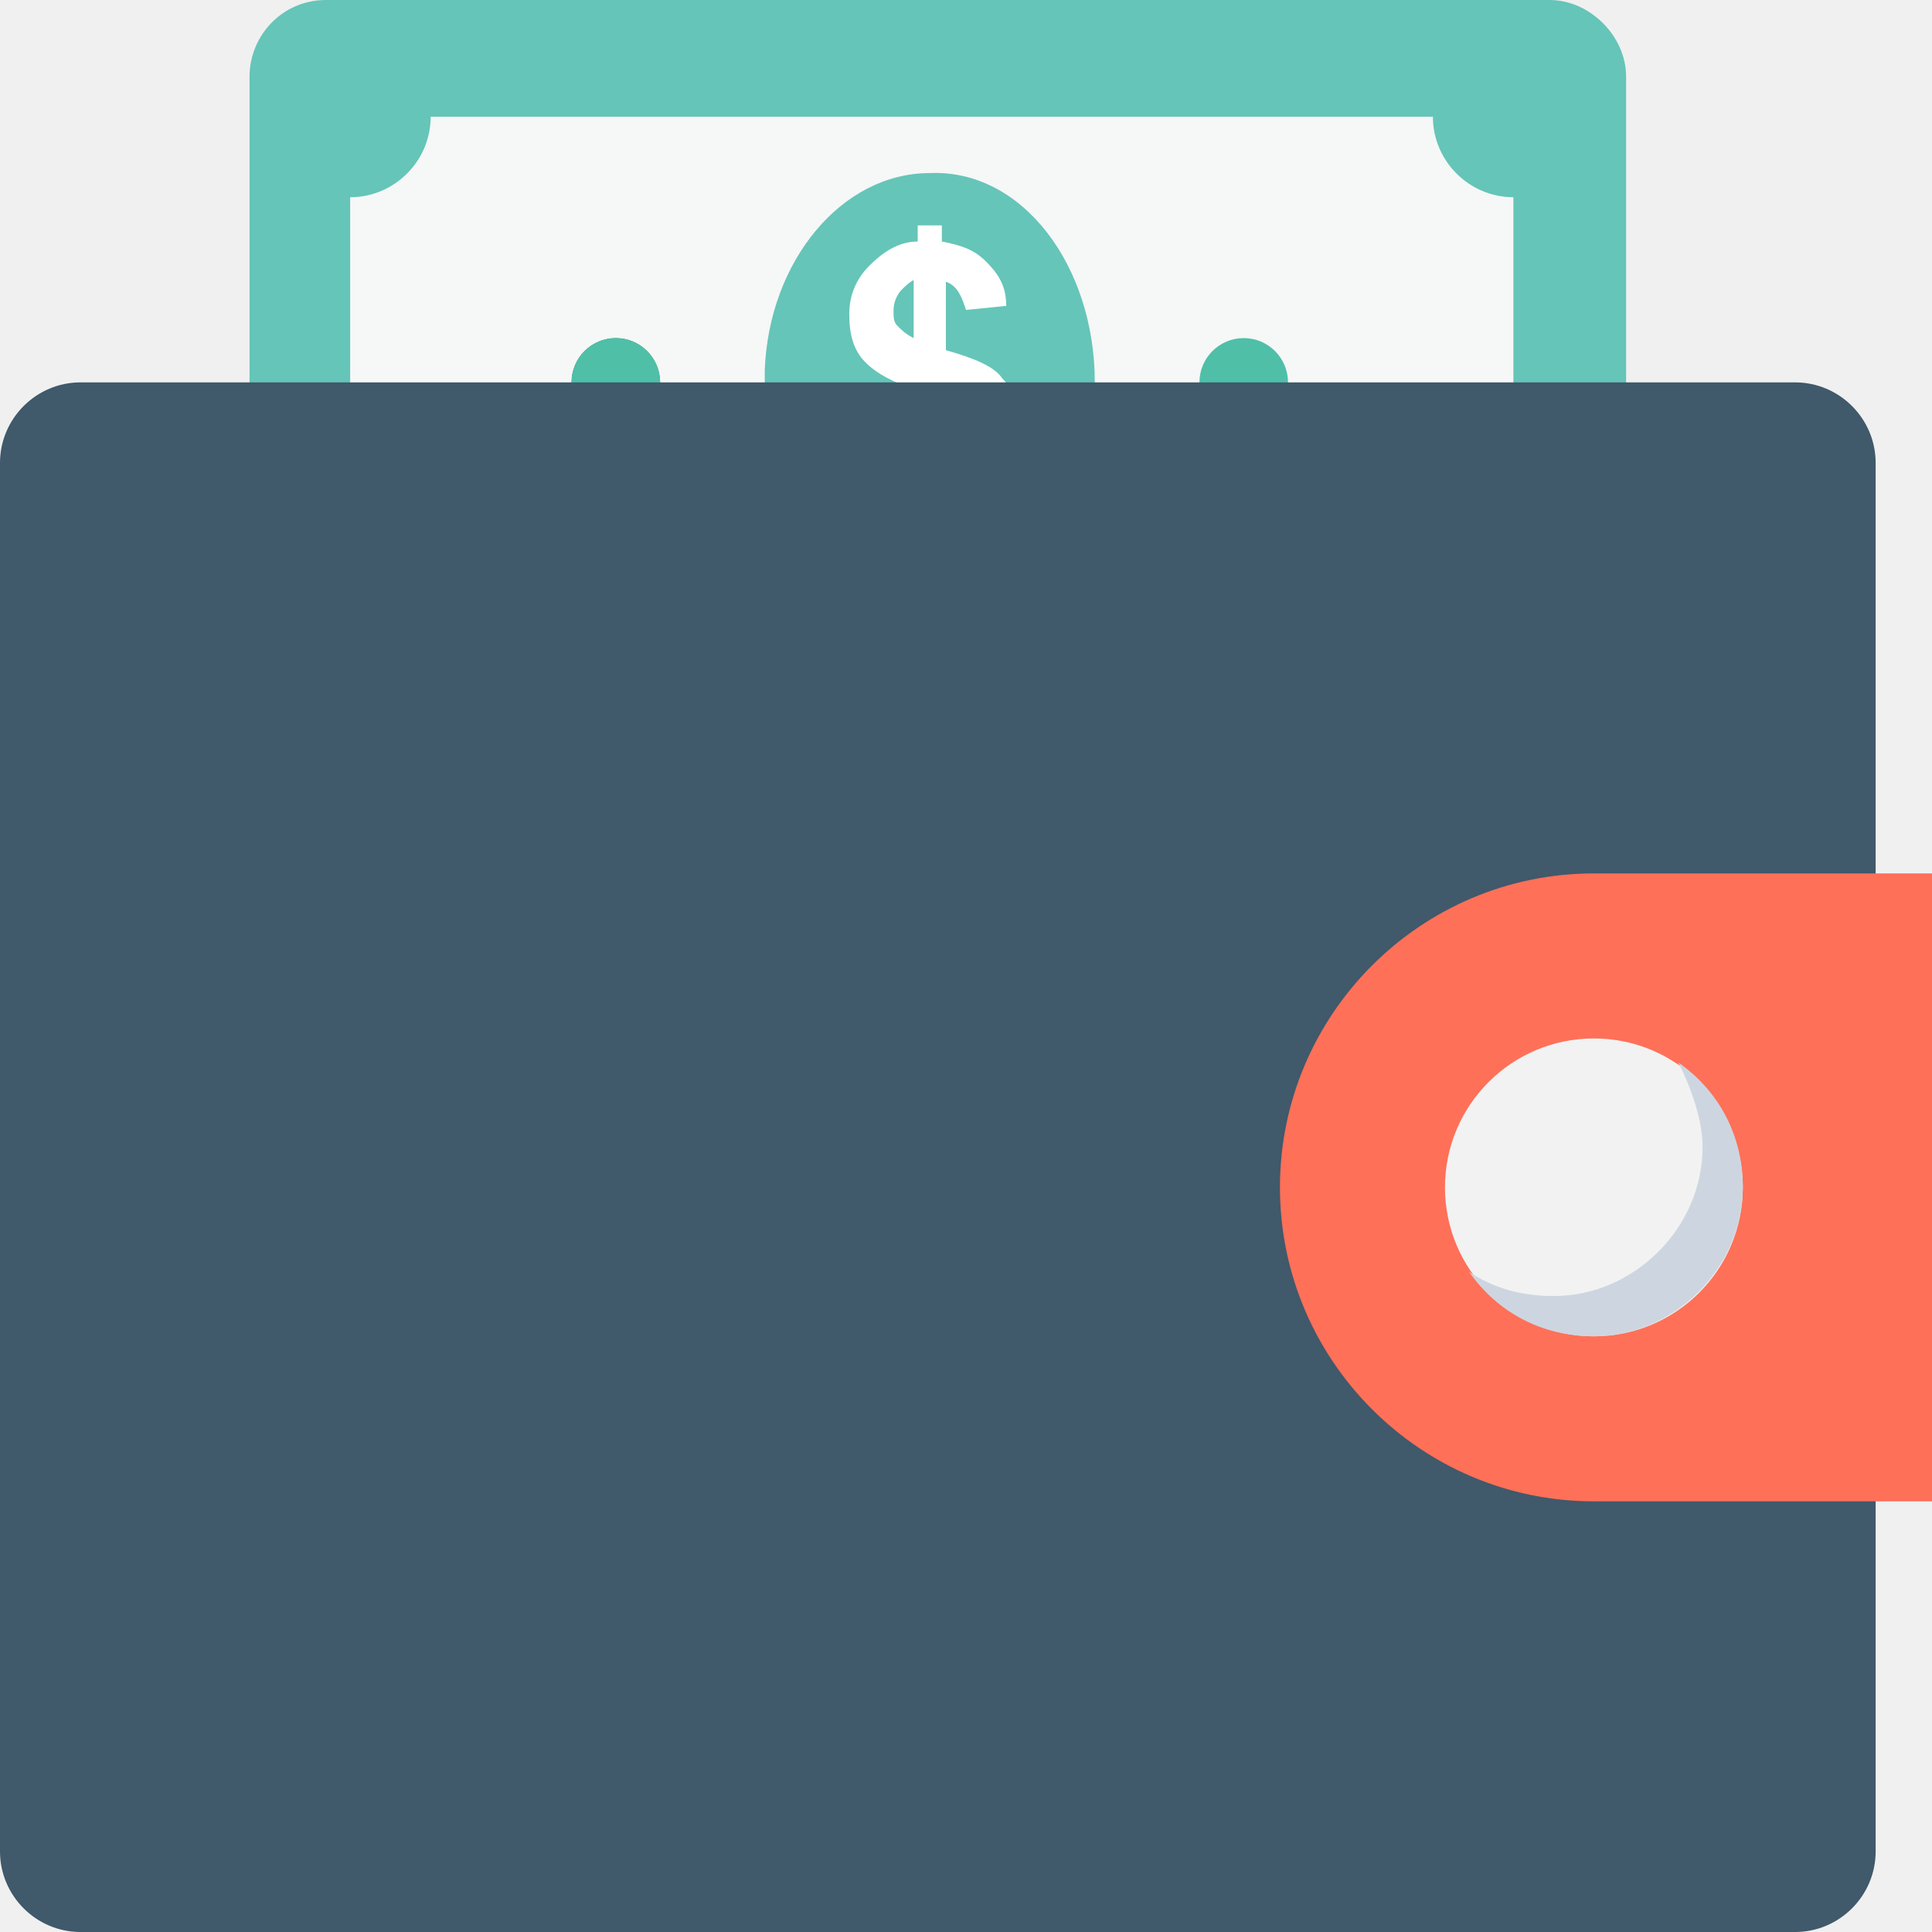
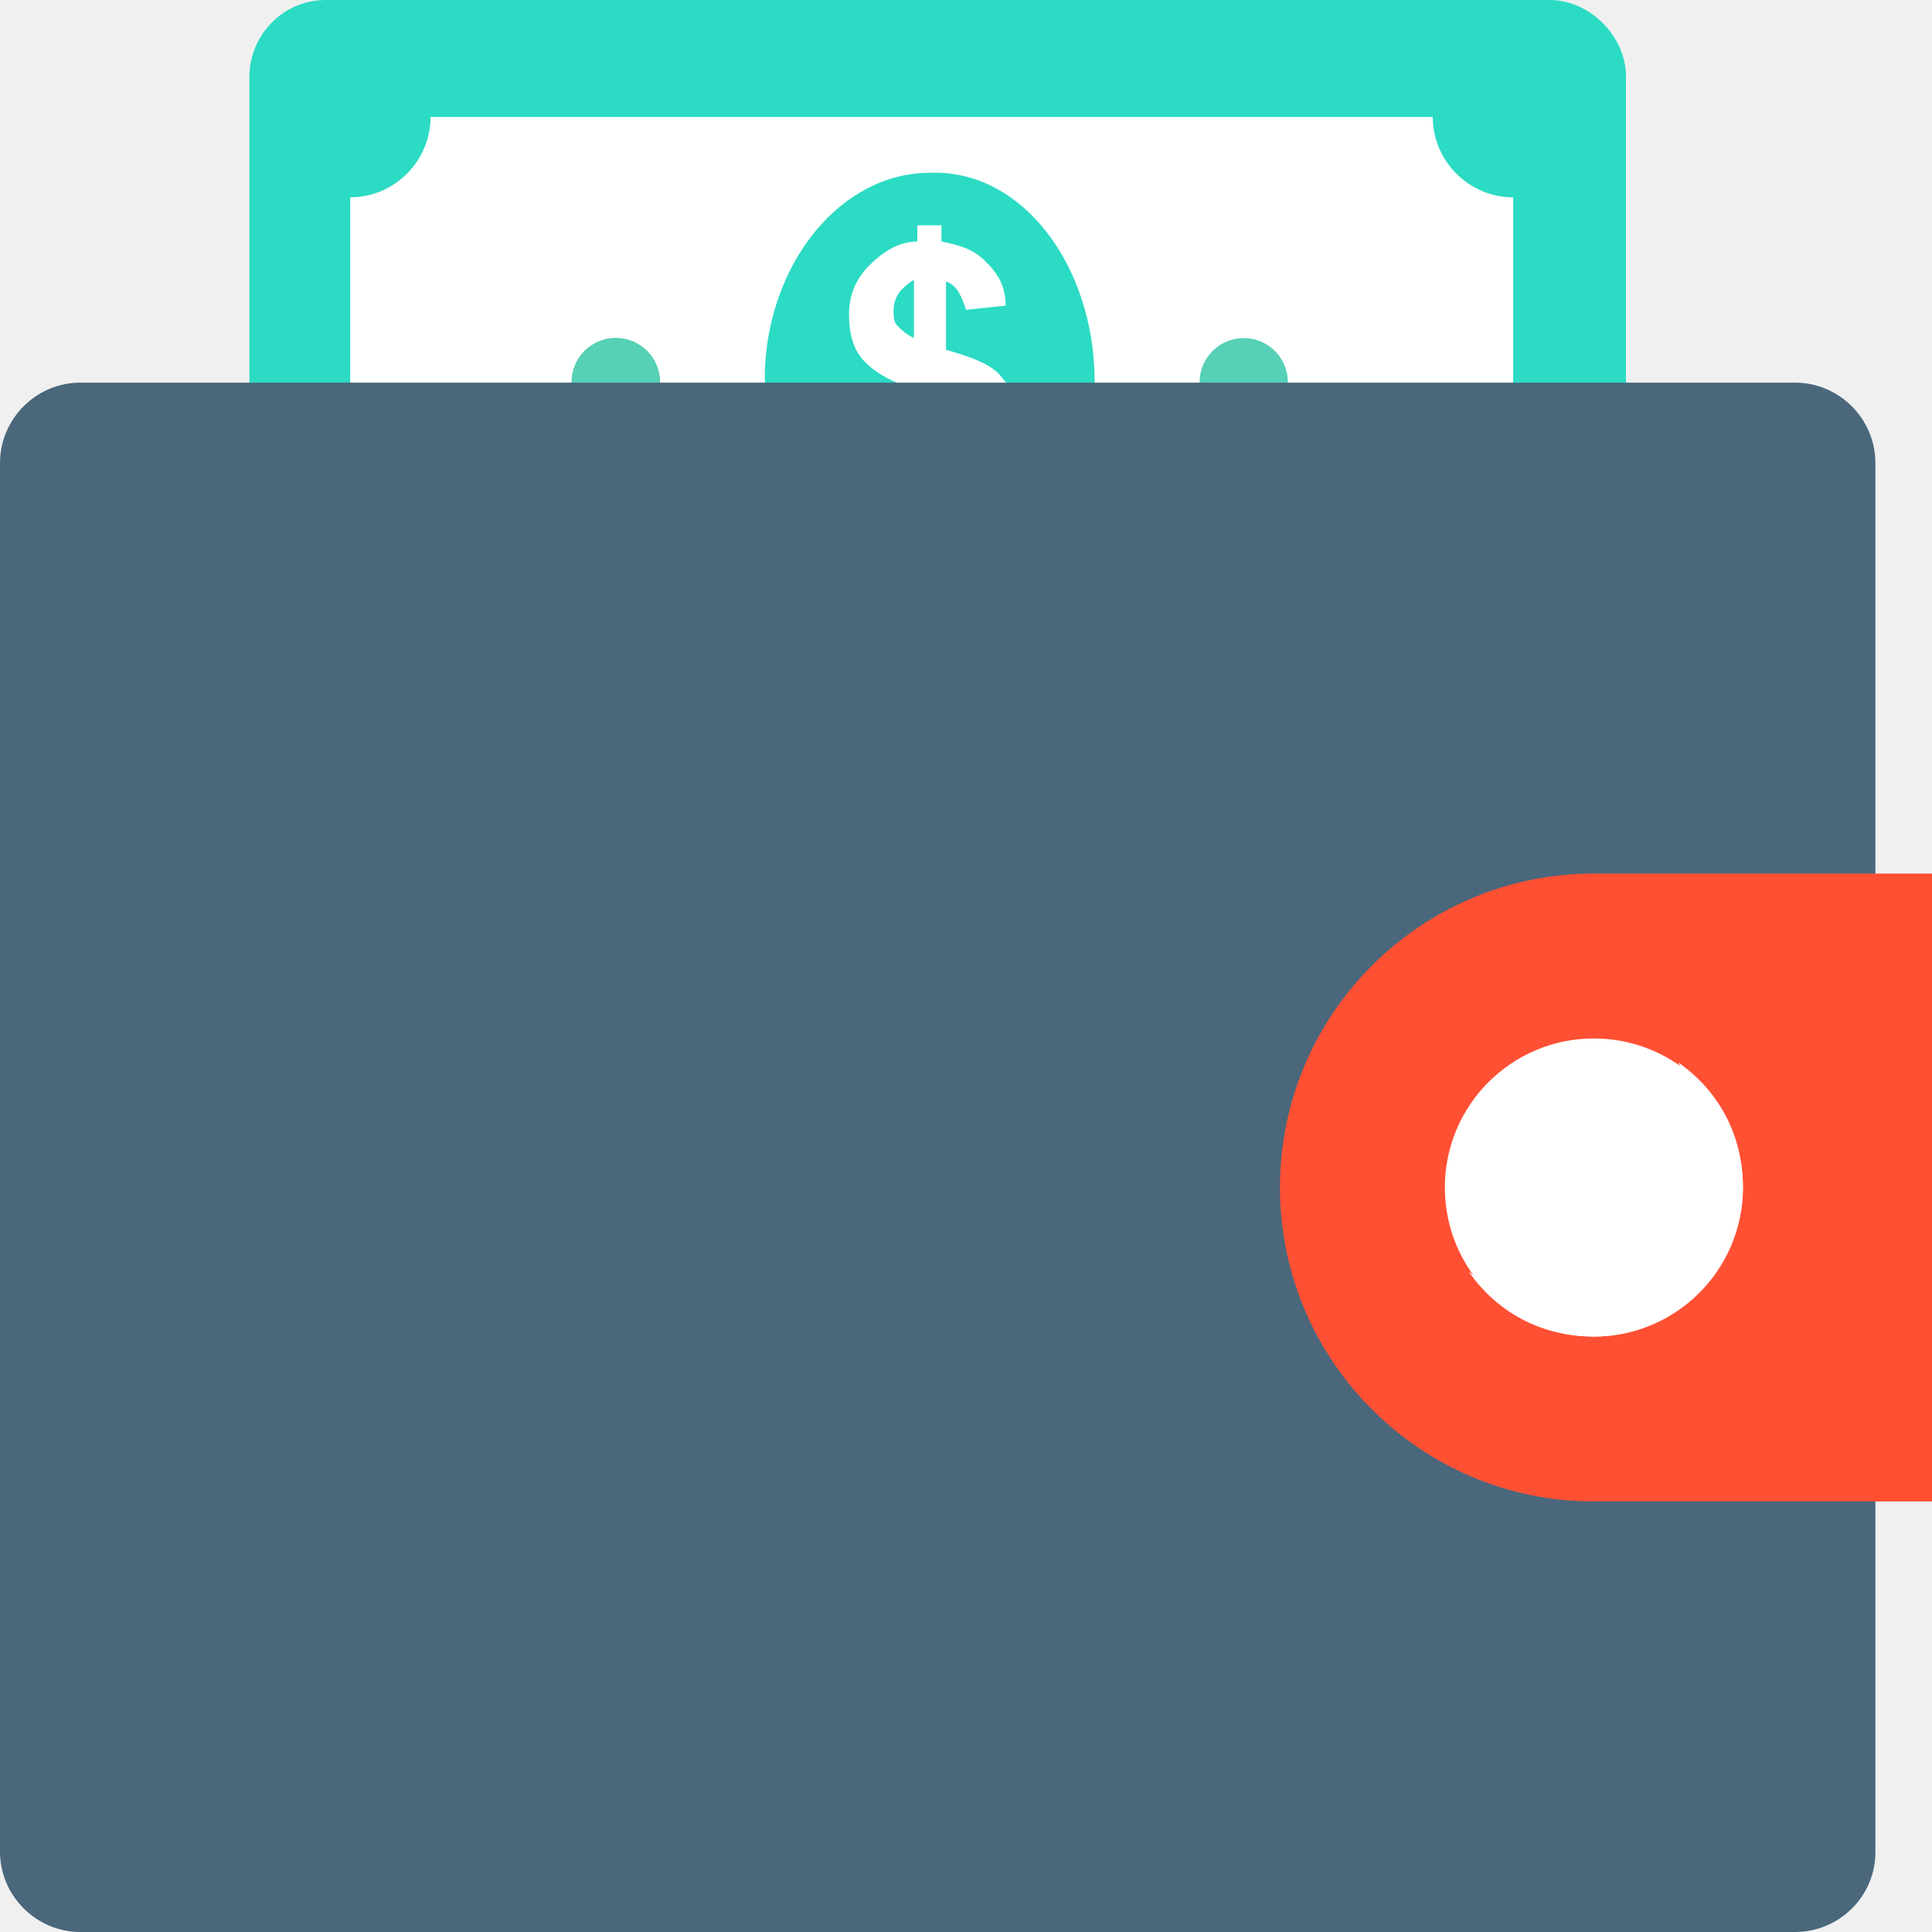
<svg xmlns="http://www.w3.org/2000/svg" version="1.1" id="Layer_1" x="0px" y="0px" viewBox="0 0 512 512" style="enable-background:new 0 0 512 512;" xml:space="preserve">
-   <path style="fill:#65C5B8;" d="M430.933,20.267v156.8c0,10.667-8.533,20.267-20.267,20.267H86.4c-10.667,0-20.267-9.6-20.267-20.267  v-156.8C66.133,9.6,74.667,0,86.4,0h324.267C421.333,0,430.933,9.6,430.933,20.267z" />
-   <path style="fill:#F6F7F7;" d="M92.8,149.333V52.267c11.733,0,21.333-9.6,21.333-21.333h265.6c0,11.733,9.6,21.333,21.333,21.333  v97.067c-11.733,0-21.333,9.6-21.333,21.333h-265.6C114.133,158.933,104.533,149.333,92.8,149.333z" />
-   <circle style="fill:#12934F;" cx="163.2" cy="101.333" r="11.733" />
+   <style type="text/css">
+ 	.st0{fill:#2CDBC4;}
+ 	.st1{fill:#FEFFFF;}
+ 	.st2{fill:#00B556;}
+ 	.st3{fill:#56D0B7;}
+ 	.st4{fill:#FFFFFF;}
+ 	.st5{fill:#4A677C;}
+ 	.st6{fill:#FF5033;}
+ </style>
+   <path class="st0" d="M430.9,20.3v156.8c0,10.7-8.5,20.3-20.3,20.3H86.4c-10.7,0-20.3-9.6-20.3-20.3V20.3C66.1,9.6,74.7,0,86.4,0  h324.3C421.3,0,430.9,9.6,430.9,20.3z" />
+   <path class="st1" d="M92.8,149.3V52.3c11.7,0,21.3-9.6,21.3-21.3h265.6c0,11.7,9.6,21.3,21.3,21.3v97.1c-11.7,0-21.3,9.6-21.3,21.3  H114.1C114.1,158.9,104.5,149.3,92.8,149.3z" />
+   <circle class="st2" cx="163.2" cy="101.3" r="11.7" />
  <g>
-     <circle style="fill:#4FBFA8;" cx="163.2" cy="101.333" r="11.733" />
-     <circle style="fill:#4FBFA8;" cx="329.6" cy="101.333" r="11.733" />
+     <circle class="st3" cx="163.2" cy="101.3" r="11.7" />
+     <circle class="st3" cx="329.6" cy="101.3" r="11.7" />
  </g>
-   <path style="fill:#65C5B8;" d="M290.133,101.333c0,30.933-19.2,55.467-43.733,55.467c-3.2,0-6.4,0-9.6-1.067  c-19.2-5.333-34.133-27.733-34.133-54.4c0-1.067,0-2.133,0-3.2c1.067-28.8,20.267-52.267,43.733-52.267  C270.933,44.8,290.133,70.4,290.133,101.333z" />
-   <path style="fill:#FFFFFF;" d="M243.2,122.667v-19.2c-6.4-2.133-10.667-4.267-13.867-7.467c-3.2-3.2-4.267-7.467-4.267-12.8  s2.133-9.6,5.333-12.8s7.467-6.4,12.8-6.4v-4.267h6.4V64c5.333,1.067,8.533,2.133,11.733,5.333c3.2,3.2,5.333,6.4,5.333,11.733  L256,82.133c-1.067-3.2-2.133-6.4-5.333-7.467V92.8c7.467,2.133,12.8,4.267,14.933,7.467c3.2,3.2,4.267,7.467,4.267,12.8  c0,5.333-2.133,10.667-5.333,13.867c-3.2,4.267-8.533,6.4-13.867,7.467v8.533h-6.4V134.4c-5.333-1.067-9.6-3.2-12.8-6.4  c-3.2-3.2-5.333-8.533-6.4-13.867l11.733-1.067c0,2.133,1.067,4.267,3.2,6.4C240,120.533,241.067,122.667,243.2,122.667z   M243.2,73.6c-2.133,1.067-3.2,2.133-4.267,3.2S236.8,80,236.8,82.133s0,3.2,1.067,4.267c1.067,1.067,2.133,2.133,4.267,3.2v-16  H243.2z M249.6,123.733c2.133,0,4.267-1.067,5.333-3.2s2.133-4.267,2.133-6.4c0-2.133-1.067-4.267-2.133-5.333  c-1.067-1.067-3.2-3.2-6.4-3.2v18.133H249.6z" />
-   <path style="fill:#40596B;" d="M475.733,512h-454.4C9.6,512,0,502.4,0,490.667v-368c0-11.733,9.6-21.333,21.333-21.333h454.4  c11.733,0,21.333,9.6,21.333,21.333v368C497.067,502.4,487.467,512,475.733,512z" />
-   <path style="fill:#FF7058;" d="M512,397.867h-89.6c-45.867,0-83.2-37.333-83.2-83.2l0,0c0-45.867,37.333-83.2,83.2-83.2H512V397.867  z" />
-   <circle style="fill:#F2F2F2;" cx="422.4" cy="314.667" r="39.467" />
-   <path style="fill:#CDD6E0;" d="M451.2,304c0,21.333-18.133,39.467-39.467,39.467c-8.533,0-16-2.133-22.4-6.4  c7.467,10.667,19.2,17.067,33.067,17.067c21.333,0,39.467-18.133,39.467-39.467c0-13.867-6.4-25.6-17.067-33.067  C448,288,451.2,296.533,451.2,304z" />
-   <g>
- </g>
-   <g>
- </g>
-   <g>
- </g>
-   <g>
- </g>
-   <g>
- </g>
-   <g>
- </g>
-   <g>
- </g>
-   <g>
- </g>
-   <g>
- </g>
-   <g>
- </g>
-   <g>
- </g>
-   <g>
- </g>
-   <g>
- </g>
-   <g>
- </g>
-   <g>
- </g>
+   <path class="st0" d="M290.1,101.3c0,30.9-19.2,55.5-43.7,55.5c-3.2,0-6.4,0-9.6-1.1c-19.2-5.3-34.1-27.7-34.1-54.4  c0-1.1,0-2.1,0-3.2c1.1-28.8,20.3-52.3,43.7-52.3C270.9,44.8,290.1,70.4,290.1,101.3z" />
+   <path class="st4" d="M243.2,122.7v-19.2c-6.4-2.1-10.7-4.3-13.9-7.5c-3.2-3.2-4.3-7.5-4.3-12.8s2.1-9.6,5.3-12.8s7.5-6.4,12.8-6.4  v-4.3h6.4V64c5.3,1.1,8.5,2.1,11.7,5.3c3.2,3.2,5.3,6.4,5.3,11.7L256,82.1c-1.1-3.2-2.1-6.4-5.3-7.5v18.1c7.5,2.1,12.8,4.3,14.9,7.5  c3.2,3.2,4.3,7.5,4.3,12.8s-2.1,10.7-5.3,13.9c-3.2,4.3-8.5,6.4-13.9,7.5v8.5h-6.4v-8.5c-5.3-1.1-9.6-3.2-12.8-6.4  c-3.2-3.2-5.3-8.5-6.4-13.9l11.7-1.1c0,2.1,1.1,4.3,3.2,6.4C240,120.5,241.1,122.7,243.2,122.7z M243.2,73.6  c-2.1,1.1-3.2,2.1-4.3,3.2s-2.1,3.2-2.1,5.3s0,3.2,1.1,4.3s2.1,2.1,4.3,3.2v-16H243.2z M249.6,123.7c2.1,0,4.3-1.1,5.3-3.2  s2.1-4.3,2.1-6.4s-1.1-4.3-2.1-5.3c-1.1-1.1-3.2-3.2-6.4-3.2v18.1H249.6z" />
+   <path class="st5" d="M475.7,512H21.3C9.6,512,0,502.4,0,490.7v-368c0-11.7,9.6-21.3,21.3-21.3h454.4c11.7,0,21.3,9.6,21.3,21.3v368  C497.1,502.4,487.5,512,475.7,512z" />
+   <path class="st6" d="M512,397.9h-89.6c-45.9,0-83.2-37.3-83.2-83.2l0,0c0-45.9,37.3-83.2,83.2-83.2H512V397.9z" />
+   <circle class="st4" cx="422.4" cy="314.7" r="39.5" />
+   <path class="st4" d="M451.2,304c0,21.3-18.1,39.5-39.5,39.5c-8.5,0-16-2.1-22.4-6.4c7.5,10.7,19.2,17.1,33.1,17.1  c21.3,0,39.5-18.1,39.5-39.5c0-13.9-6.4-25.6-17.1-33.1C448,288,451.2,296.5,451.2,304z" />
</svg>
